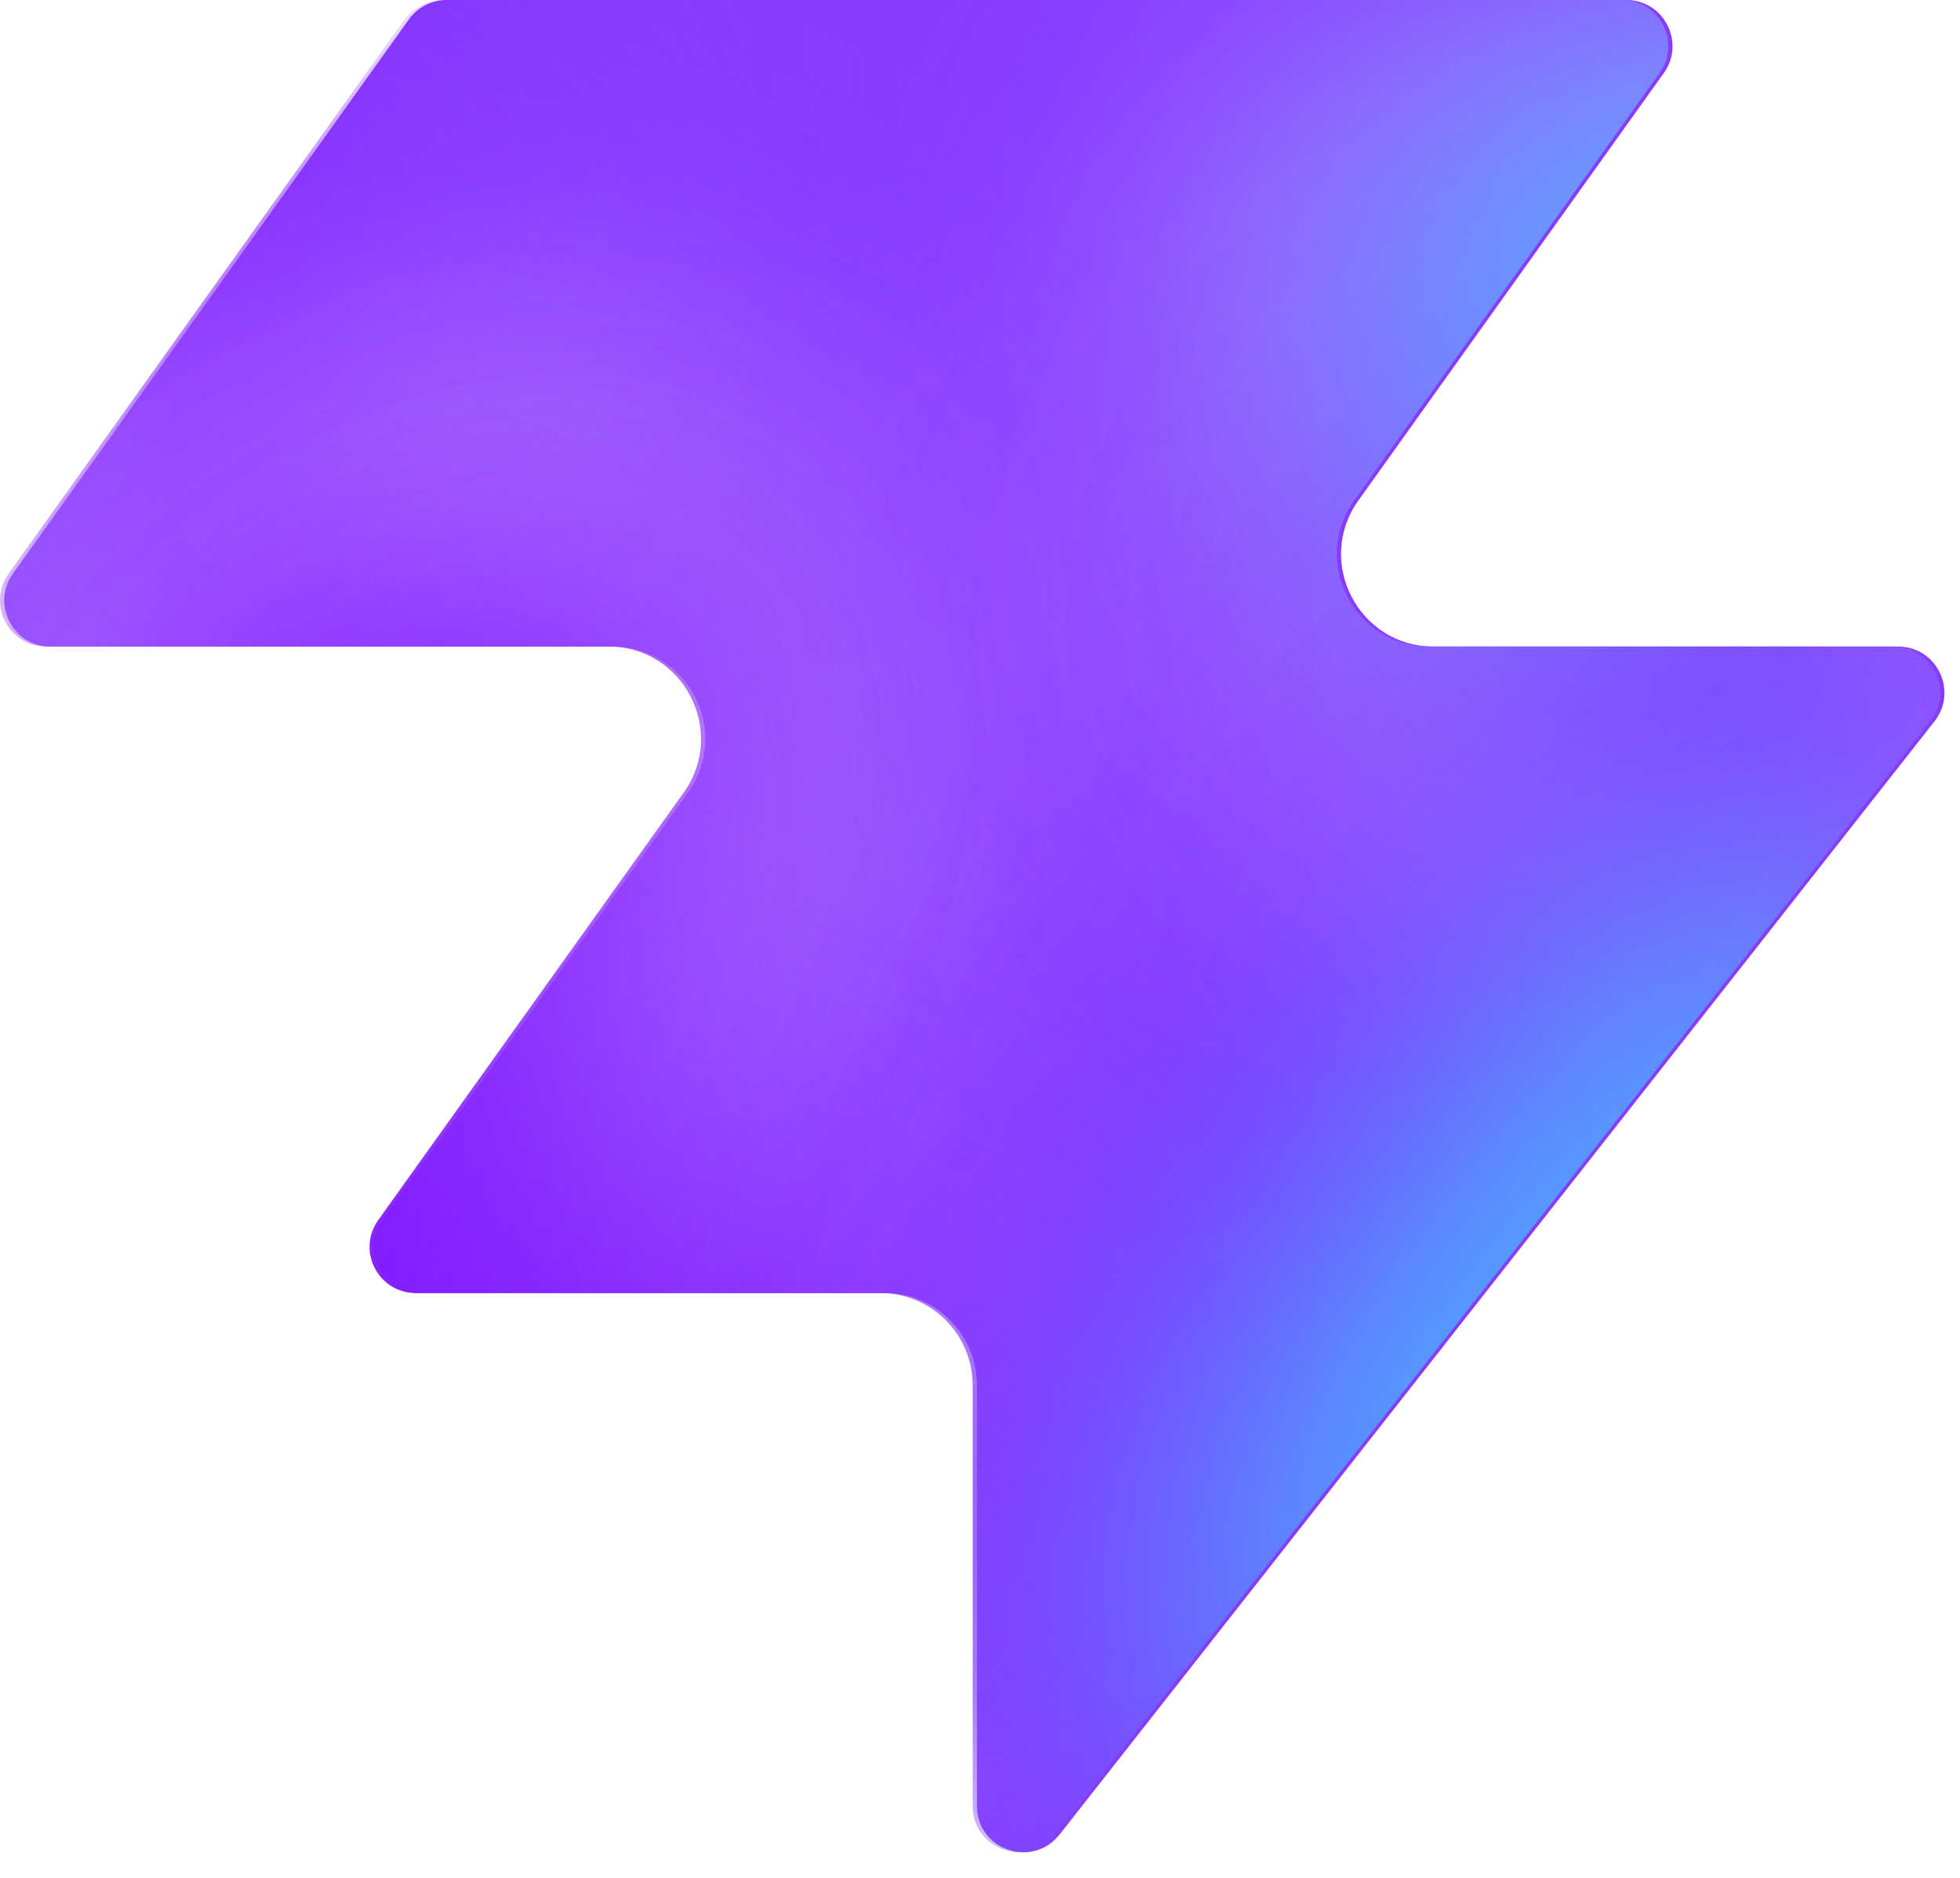
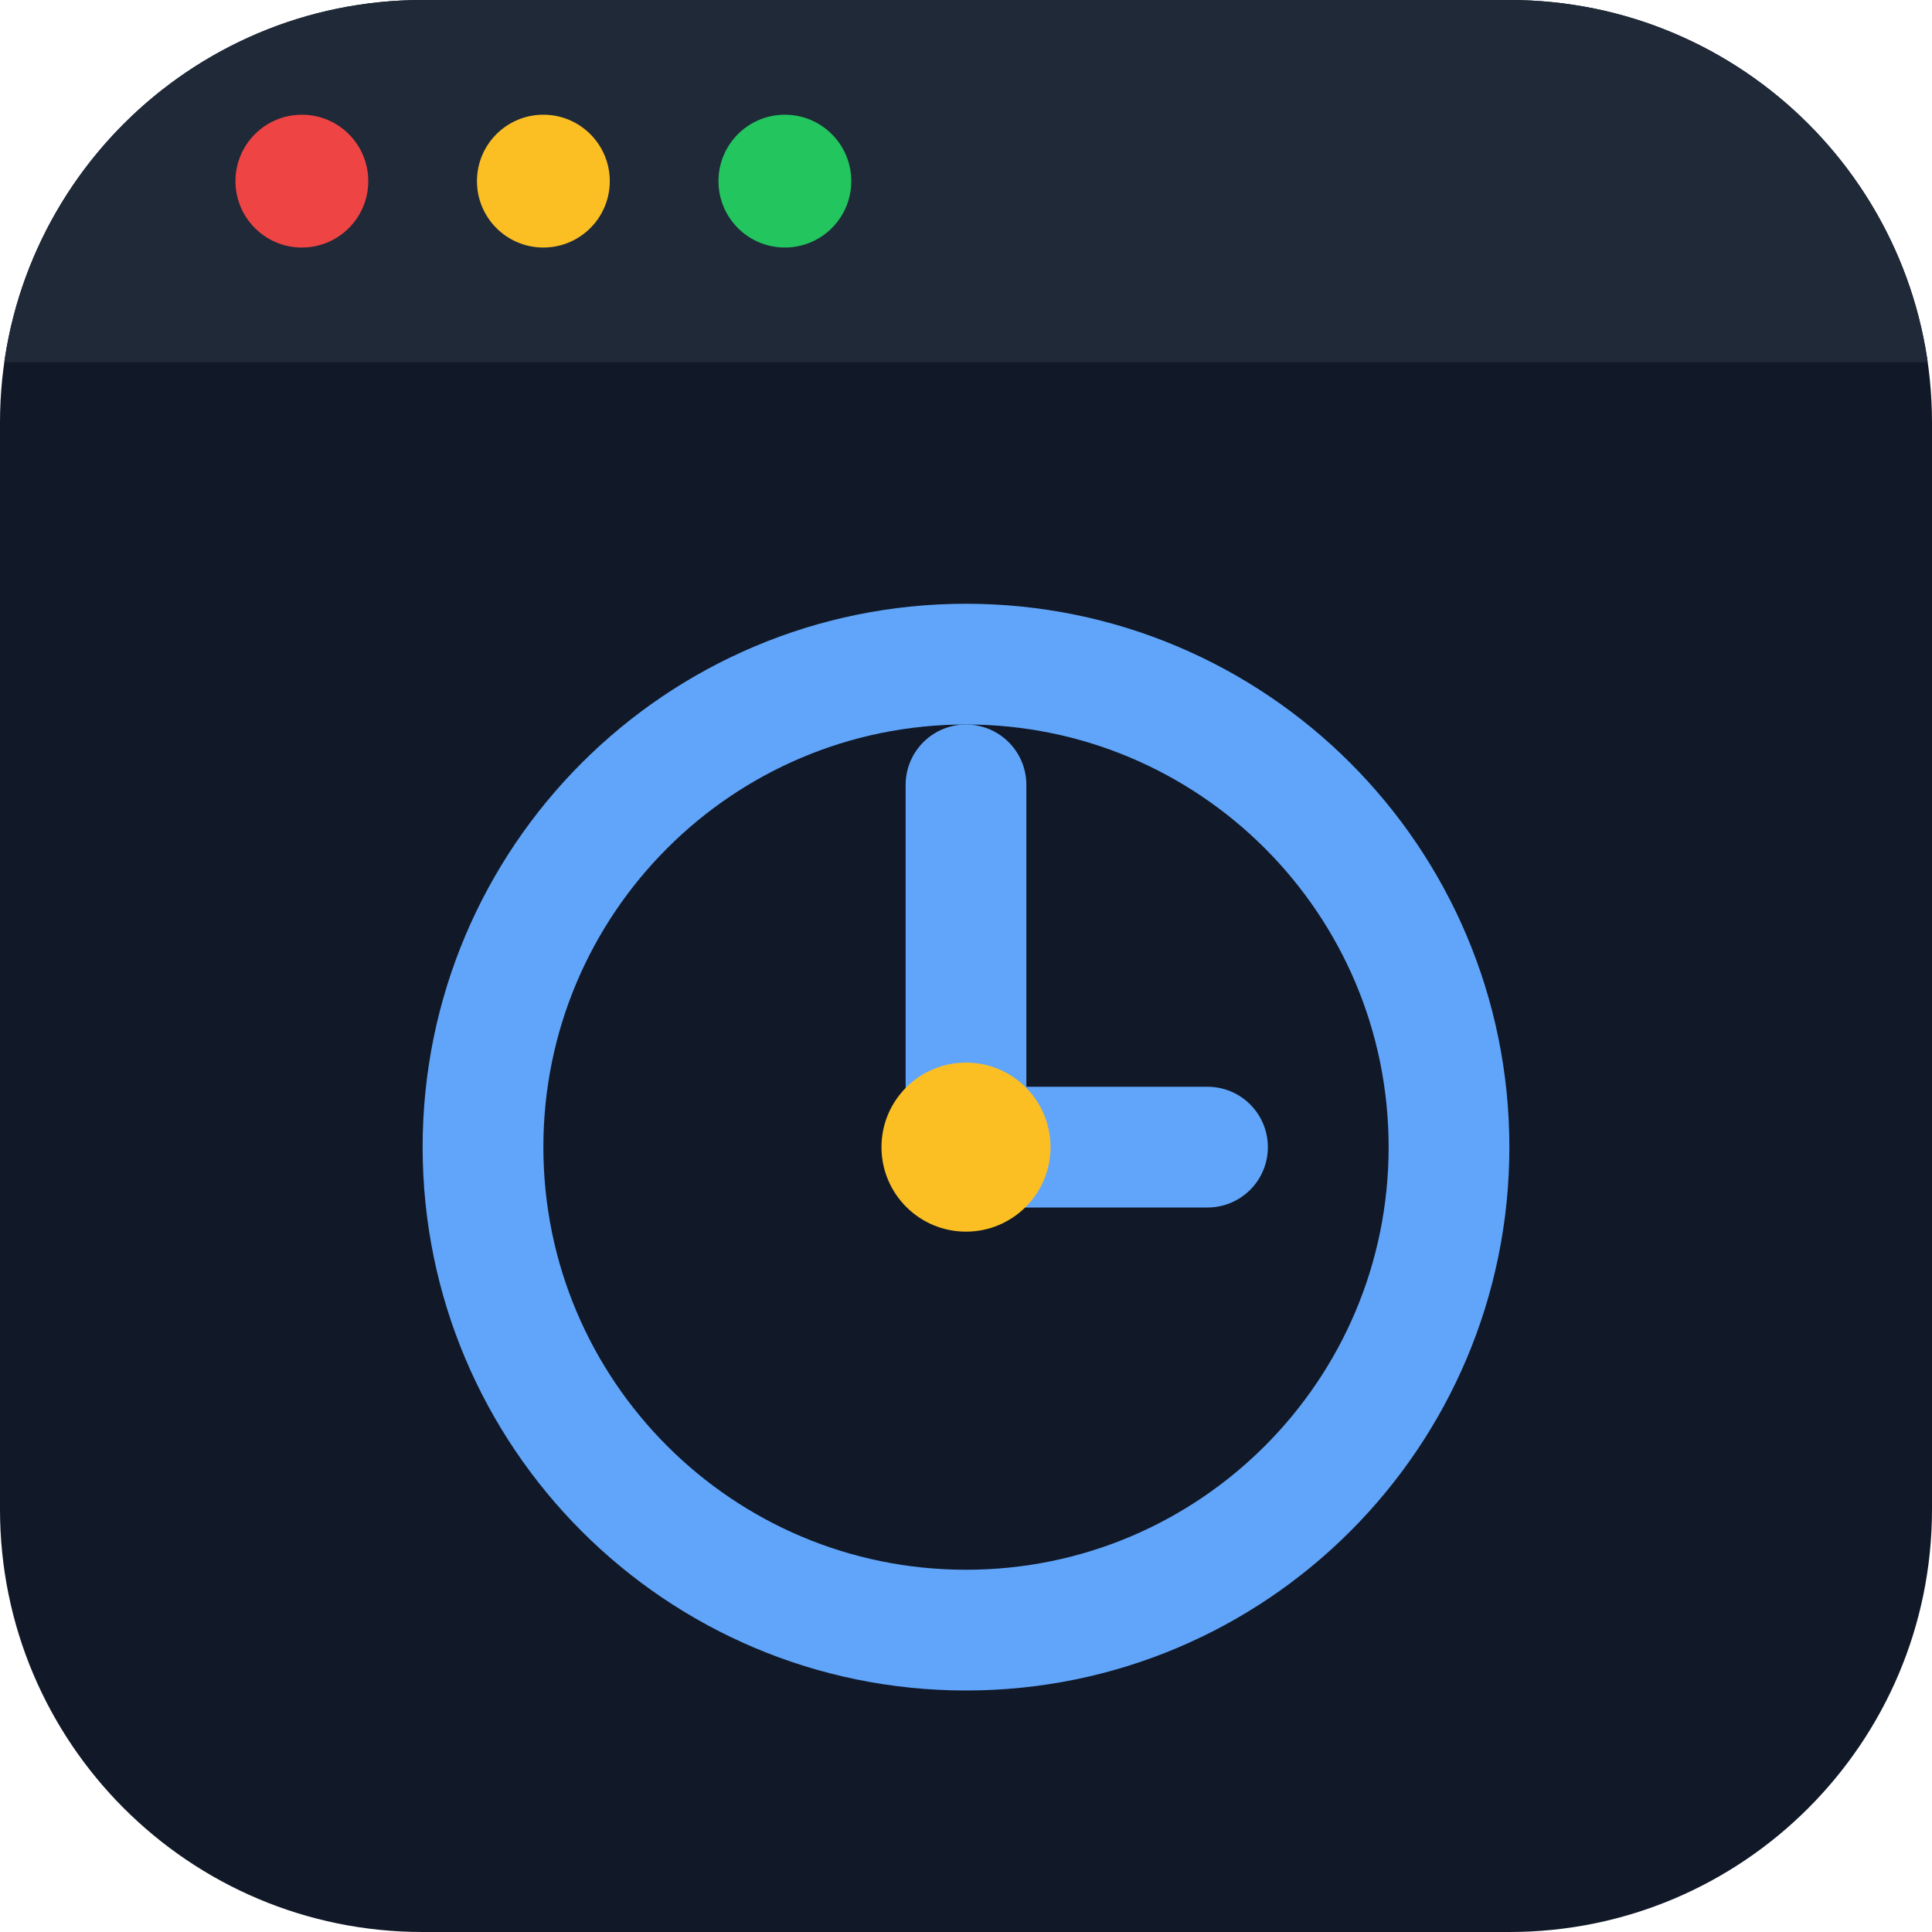
- <svg xmlns="http://www.w3.org/2000/svg" width="48" height="46" fill="none" viewBox="0 0 48 46">
-   <path fill="#863bff" d="M25.946 44.938c-.664.845-2.021.375-2.021-.698V33.937a2.26 2.26 0 0 0-2.262-2.262H10.287c-.92 0-1.456-1.04-.92-1.788l7.48-10.471c1.07-1.497 0-3.578-1.842-3.578H1.237c-.92 0-1.456-1.04-.92-1.788L10.013.474c.214-.297.556-.474.92-.474h28.894c.92 0 1.456 1.04.92 1.788l-7.48 10.471c-1.07 1.498 0 3.579 1.842 3.579h11.377c.943 0 1.473 1.088.89 1.83L25.947 44.94z" style="fill:#863bff;fill:color(display-p3 .525 .23 1);fill-opacity:1" />
-   <mask id="a" width="48" height="46" x="0" y="0" maskUnits="userSpaceOnUse" style="mask-type:alpha">
-     <path fill="#000" d="M25.842 44.938c-.664.844-2.021.375-2.021-.698V33.937a2.26 2.26 0 0 0-2.262-2.262H10.183c-.92 0-1.456-1.04-.92-1.788l7.48-10.471c1.07-1.498 0-3.579-1.842-3.579H1.133c-.92 0-1.456-1.04-.92-1.787L9.91.473c.214-.297.556-.474.92-.474h28.894c.92 0 1.456 1.04.92 1.788l-7.48 10.471c-1.07 1.498 0 3.578 1.842 3.578h11.377c.943 0 1.473 1.088.89 1.832L25.843 44.94z" style="fill:#000;fill-opacity:1" />
-   </mask>
-   <g mask="url(#a)">
-     <g filter="url(#b)">
-       <ellipse cx="5.508" cy="14.704" fill="#ede6ff" rx="5.508" ry="14.704" style="fill:#ede6ff;fill:color(display-p3 .927 .903 1);fill-opacity:1" transform="matrix(.00324 1 1 -.00324 -4.47 31.516)" />
-     </g>
-     <g filter="url(#c)">
-       <ellipse cx="10.399" cy="29.851" fill="#ede6ff" rx="10.399" ry="29.851" style="fill:#ede6ff;fill:color(display-p3 .927 .903 1);fill-opacity:1" transform="matrix(.00324 1 1 -.00324 -39.328 7.883)" />
-     </g>
-     <g filter="url(#d)">
-       <ellipse cx="5.508" cy="30.487" fill="#7e14ff" rx="5.508" ry="30.487" style="fill:#7e14ff;fill:color(display-p3 .492 .077 1);fill-opacity:1" transform="rotate(89.814 -25.913 -14.639)scale(1 -1)" />
-     </g>
-     <g filter="url(#e)">
-       <ellipse cx="5.508" cy="30.599" fill="#7e14ff" rx="5.508" ry="30.599" style="fill:#7e14ff;fill:color(display-p3 .492 .077 1);fill-opacity:1" transform="rotate(89.814 -32.644 -3.334)scale(1 -1)" />
-     </g>
-     <g filter="url(#f)">
-       <ellipse cx="5.508" cy="30.599" fill="#7e14ff" rx="5.508" ry="30.599" style="fill:#7e14ff;fill:color(display-p3 .492 .077 1);fill-opacity:1" transform="matrix(.00324 1 1 -.00324 -34.34 30.47)" />
-     </g>
-     <g filter="url(#g)">
-       <ellipse cx="14.072" cy="22.078" fill="#ede6ff" rx="14.072" ry="22.078" style="fill:#ede6ff;fill:color(display-p3 .927 .903 1);fill-opacity:1" transform="rotate(93.35 24.506 48.493)scale(-1 1)" />
-     </g>
-     <g filter="url(#h)">
-       <ellipse cx="3.47" cy="21.501" fill="#7e14ff" rx="3.47" ry="21.501" style="fill:#7e14ff;fill:color(display-p3 .492 .077 1);fill-opacity:1" transform="rotate(89.009 28.708 47.59)scale(-1 1)" />
-     </g>
-     <g filter="url(#i)">
-       <ellipse cx="3.47" cy="21.501" fill="#7e14ff" rx="3.47" ry="21.501" style="fill:#7e14ff;fill:color(display-p3 .492 .077 1);fill-opacity:1" transform="rotate(89.009 28.708 47.59)scale(-1 1)" />
-     </g>
-     <g filter="url(#j)">
-       <ellipse cx=".387" cy="8.972" fill="#7e14ff" rx="4.407" ry="29.108" style="fill:#7e14ff;fill:color(display-p3 .492 .077 1);fill-opacity:1" transform="rotate(39.51 .387 8.972)" />
-     </g>
-     <g filter="url(#k)">
-       <ellipse cx="47.523" cy="-6.092" fill="#7e14ff" rx="4.407" ry="29.108" style="fill:#7e14ff;fill:color(display-p3 .492 .077 1);fill-opacity:1" transform="rotate(37.892 47.523 -6.092)" />
-     </g>
-     <g filter="url(#l)">
-       <ellipse cx="41.412" cy="6.333" fill="#47bfff" rx="5.971" ry="9.665" style="fill:#47bfff;fill:color(display-p3 .28 .748 1);fill-opacity:1" transform="rotate(37.892 41.412 6.333)" />
-     </g>
-     <g filter="url(#m)">
-       <ellipse cx="-1.879" cy="38.332" fill="#7e14ff" rx="4.407" ry="29.108" style="fill:#7e14ff;fill:color(display-p3 .492 .077 1);fill-opacity:1" transform="rotate(37.892 -1.88 38.332)" />
-     </g>
-     <g filter="url(#n)">
-       <ellipse cx="-1.879" cy="38.332" fill="#7e14ff" rx="4.407" ry="29.108" style="fill:#7e14ff;fill:color(display-p3 .492 .077 1);fill-opacity:1" transform="rotate(37.892 -1.88 38.332)" />
-     </g>
-     <g filter="url(#o)">
-       <ellipse cx="35.651" cy="29.907" fill="#7e14ff" rx="4.407" ry="29.108" style="fill:#7e14ff;fill:color(display-p3 .492 .077 1);fill-opacity:1" transform="rotate(37.892 35.651 29.907)" />
-     </g>
-     <g filter="url(#p)">
-       <ellipse cx="38.418" cy="32.4" fill="#47bfff" rx="5.971" ry="15.297" style="fill:#47bfff;fill:color(display-p3 .28 .748 1);fill-opacity:1" transform="rotate(37.892 38.418 32.4)" />
-     </g>
+ <svg xmlns="http://www.w3.org/2000/svg" viewBox="0 0 32 32" width="32" height="32">
+   <defs>
+     <clipPath id="tile">
+       <rect width="32" height="32" rx="7" />
+     </clipPath>
+   </defs>
+   <g clip-path="url(#tile)">
+     <rect width="32" height="32" fill="#111827" />
+     <rect x="0" y="0" width="32" height="6" fill="#1f2937" />
+     <circle cx="5" cy="3" r="1.1" fill="#ef4444" />
+     <circle cx="9" cy="3" r="1.1" fill="#fbbf24" />
+     <circle cx="13" cy="3" r="1.1" fill="#22c55e" />
+     <circle cx="16" cy="19" r="8" fill="none" stroke="#60a5fa" stroke-width="2" />
+     <path d="M16 13v6h4" fill="none" stroke="#60a5fa" stroke-width="2" stroke-linecap="round" stroke-linejoin="round" />
+     <circle cx="16" cy="19" r="1.4" fill="#fbbf24" />
  </g>
-   <defs>
-     <filter id="b" width="60.045" height="41.654" x="-19.77" y="16.149" color-interpolation-filters="sRGB" filterUnits="userSpaceOnUse">
-       <feFlood flood-opacity="0" result="BackgroundImageFix" />
-       <feBlend in="SourceGraphic" in2="BackgroundImageFix" result="shape" />
-       <feGaussianBlur result="effect1_foregroundBlur_2002_17158" stdDeviation="7.659" />
-     </filter>
-     <filter id="c" width="90.34" height="51.437" x="-54.613" y="-7.533" color-interpolation-filters="sRGB" filterUnits="userSpaceOnUse">
-       <feFlood flood-opacity="0" result="BackgroundImageFix" />
-       <feBlend in="SourceGraphic" in2="BackgroundImageFix" result="shape" />
-       <feGaussianBlur result="effect1_foregroundBlur_2002_17158" stdDeviation="7.659" />
-     </filter>
-     <filter id="d" width="79.355" height="29.4" x="-49.64" y="2.03" color-interpolation-filters="sRGB" filterUnits="userSpaceOnUse">
-       <feFlood flood-opacity="0" result="BackgroundImageFix" />
-       <feBlend in="SourceGraphic" in2="BackgroundImageFix" result="shape" />
-       <feGaussianBlur result="effect1_foregroundBlur_2002_17158" stdDeviation="4.596" />
-     </filter>
-     <filter id="e" width="79.579" height="29.4" x="-45.045" y="20.029" color-interpolation-filters="sRGB" filterUnits="userSpaceOnUse">
-       <feFlood flood-opacity="0" result="BackgroundImageFix" />
-       <feBlend in="SourceGraphic" in2="BackgroundImageFix" result="shape" />
-       <feGaussianBlur result="effect1_foregroundBlur_2002_17158" stdDeviation="4.596" />
-     </filter>
-     <filter id="f" width="79.579" height="29.4" x="-43.513" y="21.178" color-interpolation-filters="sRGB" filterUnits="userSpaceOnUse">
-       <feFlood flood-opacity="0" result="BackgroundImageFix" />
-       <feBlend in="SourceGraphic" in2="BackgroundImageFix" result="shape" />
-       <feGaussianBlur result="effect1_foregroundBlur_2002_17158" stdDeviation="4.596" />
-     </filter>
-     <filter id="g" width="74.749" height="58.852" x="15.756" y="-17.901" color-interpolation-filters="sRGB" filterUnits="userSpaceOnUse">
-       <feFlood flood-opacity="0" result="BackgroundImageFix" />
-       <feBlend in="SourceGraphic" in2="BackgroundImageFix" result="shape" />
-       <feGaussianBlur result="effect1_foregroundBlur_2002_17158" stdDeviation="7.659" />
-     </filter>
-     <filter id="h" width="61.377" height="25.362" x="23.548" y="2.284" color-interpolation-filters="sRGB" filterUnits="userSpaceOnUse">
-       <feFlood flood-opacity="0" result="BackgroundImageFix" />
-       <feBlend in="SourceGraphic" in2="BackgroundImageFix" result="shape" />
-       <feGaussianBlur result="effect1_foregroundBlur_2002_17158" stdDeviation="4.596" />
-     </filter>
-     <filter id="i" width="61.377" height="25.362" x="23.548" y="2.284" color-interpolation-filters="sRGB" filterUnits="userSpaceOnUse">
-       <feFlood flood-opacity="0" result="BackgroundImageFix" />
-       <feBlend in="SourceGraphic" in2="BackgroundImageFix" result="shape" />
-       <feGaussianBlur result="effect1_foregroundBlur_2002_17158" stdDeviation="4.596" />
-     </filter>
-     <filter id="j" width="56.045" height="63.649" x="-27.636" y="-22.853" color-interpolation-filters="sRGB" filterUnits="userSpaceOnUse">
-       <feFlood flood-opacity="0" result="BackgroundImageFix" />
-       <feBlend in="SourceGraphic" in2="BackgroundImageFix" result="shape" />
-       <feGaussianBlur result="effect1_foregroundBlur_2002_17158" stdDeviation="4.596" />
-     </filter>
-     <filter id="k" width="54.814" height="64.646" x="20.116" y="-38.415" color-interpolation-filters="sRGB" filterUnits="userSpaceOnUse">
-       <feFlood flood-opacity="0" result="BackgroundImageFix" />
-       <feBlend in="SourceGraphic" in2="BackgroundImageFix" result="shape" />
-       <feGaussianBlur result="effect1_foregroundBlur_2002_17158" stdDeviation="4.596" />
-     </filter>
-     <filter id="l" width="33.541" height="35.313" x="24.641" y="-11.323" color-interpolation-filters="sRGB" filterUnits="userSpaceOnUse">
-       <feFlood flood-opacity="0" result="BackgroundImageFix" />
-       <feBlend in="SourceGraphic" in2="BackgroundImageFix" result="shape" />
-       <feGaussianBlur result="effect1_foregroundBlur_2002_17158" stdDeviation="4.596" />
-     </filter>
-     <filter id="m" width="54.814" height="64.646" x="-29.286" y="6.009" color-interpolation-filters="sRGB" filterUnits="userSpaceOnUse">
-       <feFlood flood-opacity="0" result="BackgroundImageFix" />
-       <feBlend in="SourceGraphic" in2="BackgroundImageFix" result="shape" />
-       <feGaussianBlur result="effect1_foregroundBlur_2002_17158" stdDeviation="4.596" />
-     </filter>
-     <filter id="n" width="54.814" height="64.646" x="-29.286" y="6.009" color-interpolation-filters="sRGB" filterUnits="userSpaceOnUse">
-       <feFlood flood-opacity="0" result="BackgroundImageFix" />
-       <feBlend in="SourceGraphic" in2="BackgroundImageFix" result="shape" />
-       <feGaussianBlur result="effect1_foregroundBlur_2002_17158" stdDeviation="4.596" />
-     </filter>
-     <filter id="o" width="54.814" height="64.646" x="8.244" y="-2.416" color-interpolation-filters="sRGB" filterUnits="userSpaceOnUse">
-       <feFlood flood-opacity="0" result="BackgroundImageFix" />
-       <feBlend in="SourceGraphic" in2="BackgroundImageFix" result="shape" />
-       <feGaussianBlur result="effect1_foregroundBlur_2002_17158" stdDeviation="4.596" />
-     </filter>
-     <filter id="p" width="39.409" height="43.623" x="18.713" y="10.588" color-interpolation-filters="sRGB" filterUnits="userSpaceOnUse">
-       <feFlood flood-opacity="0" result="BackgroundImageFix" />
-       <feBlend in="SourceGraphic" in2="BackgroundImageFix" result="shape" />
-       <feGaussianBlur result="effect1_foregroundBlur_2002_17158" stdDeviation="4.596" />
-     </filter>
-   </defs>
</svg>
